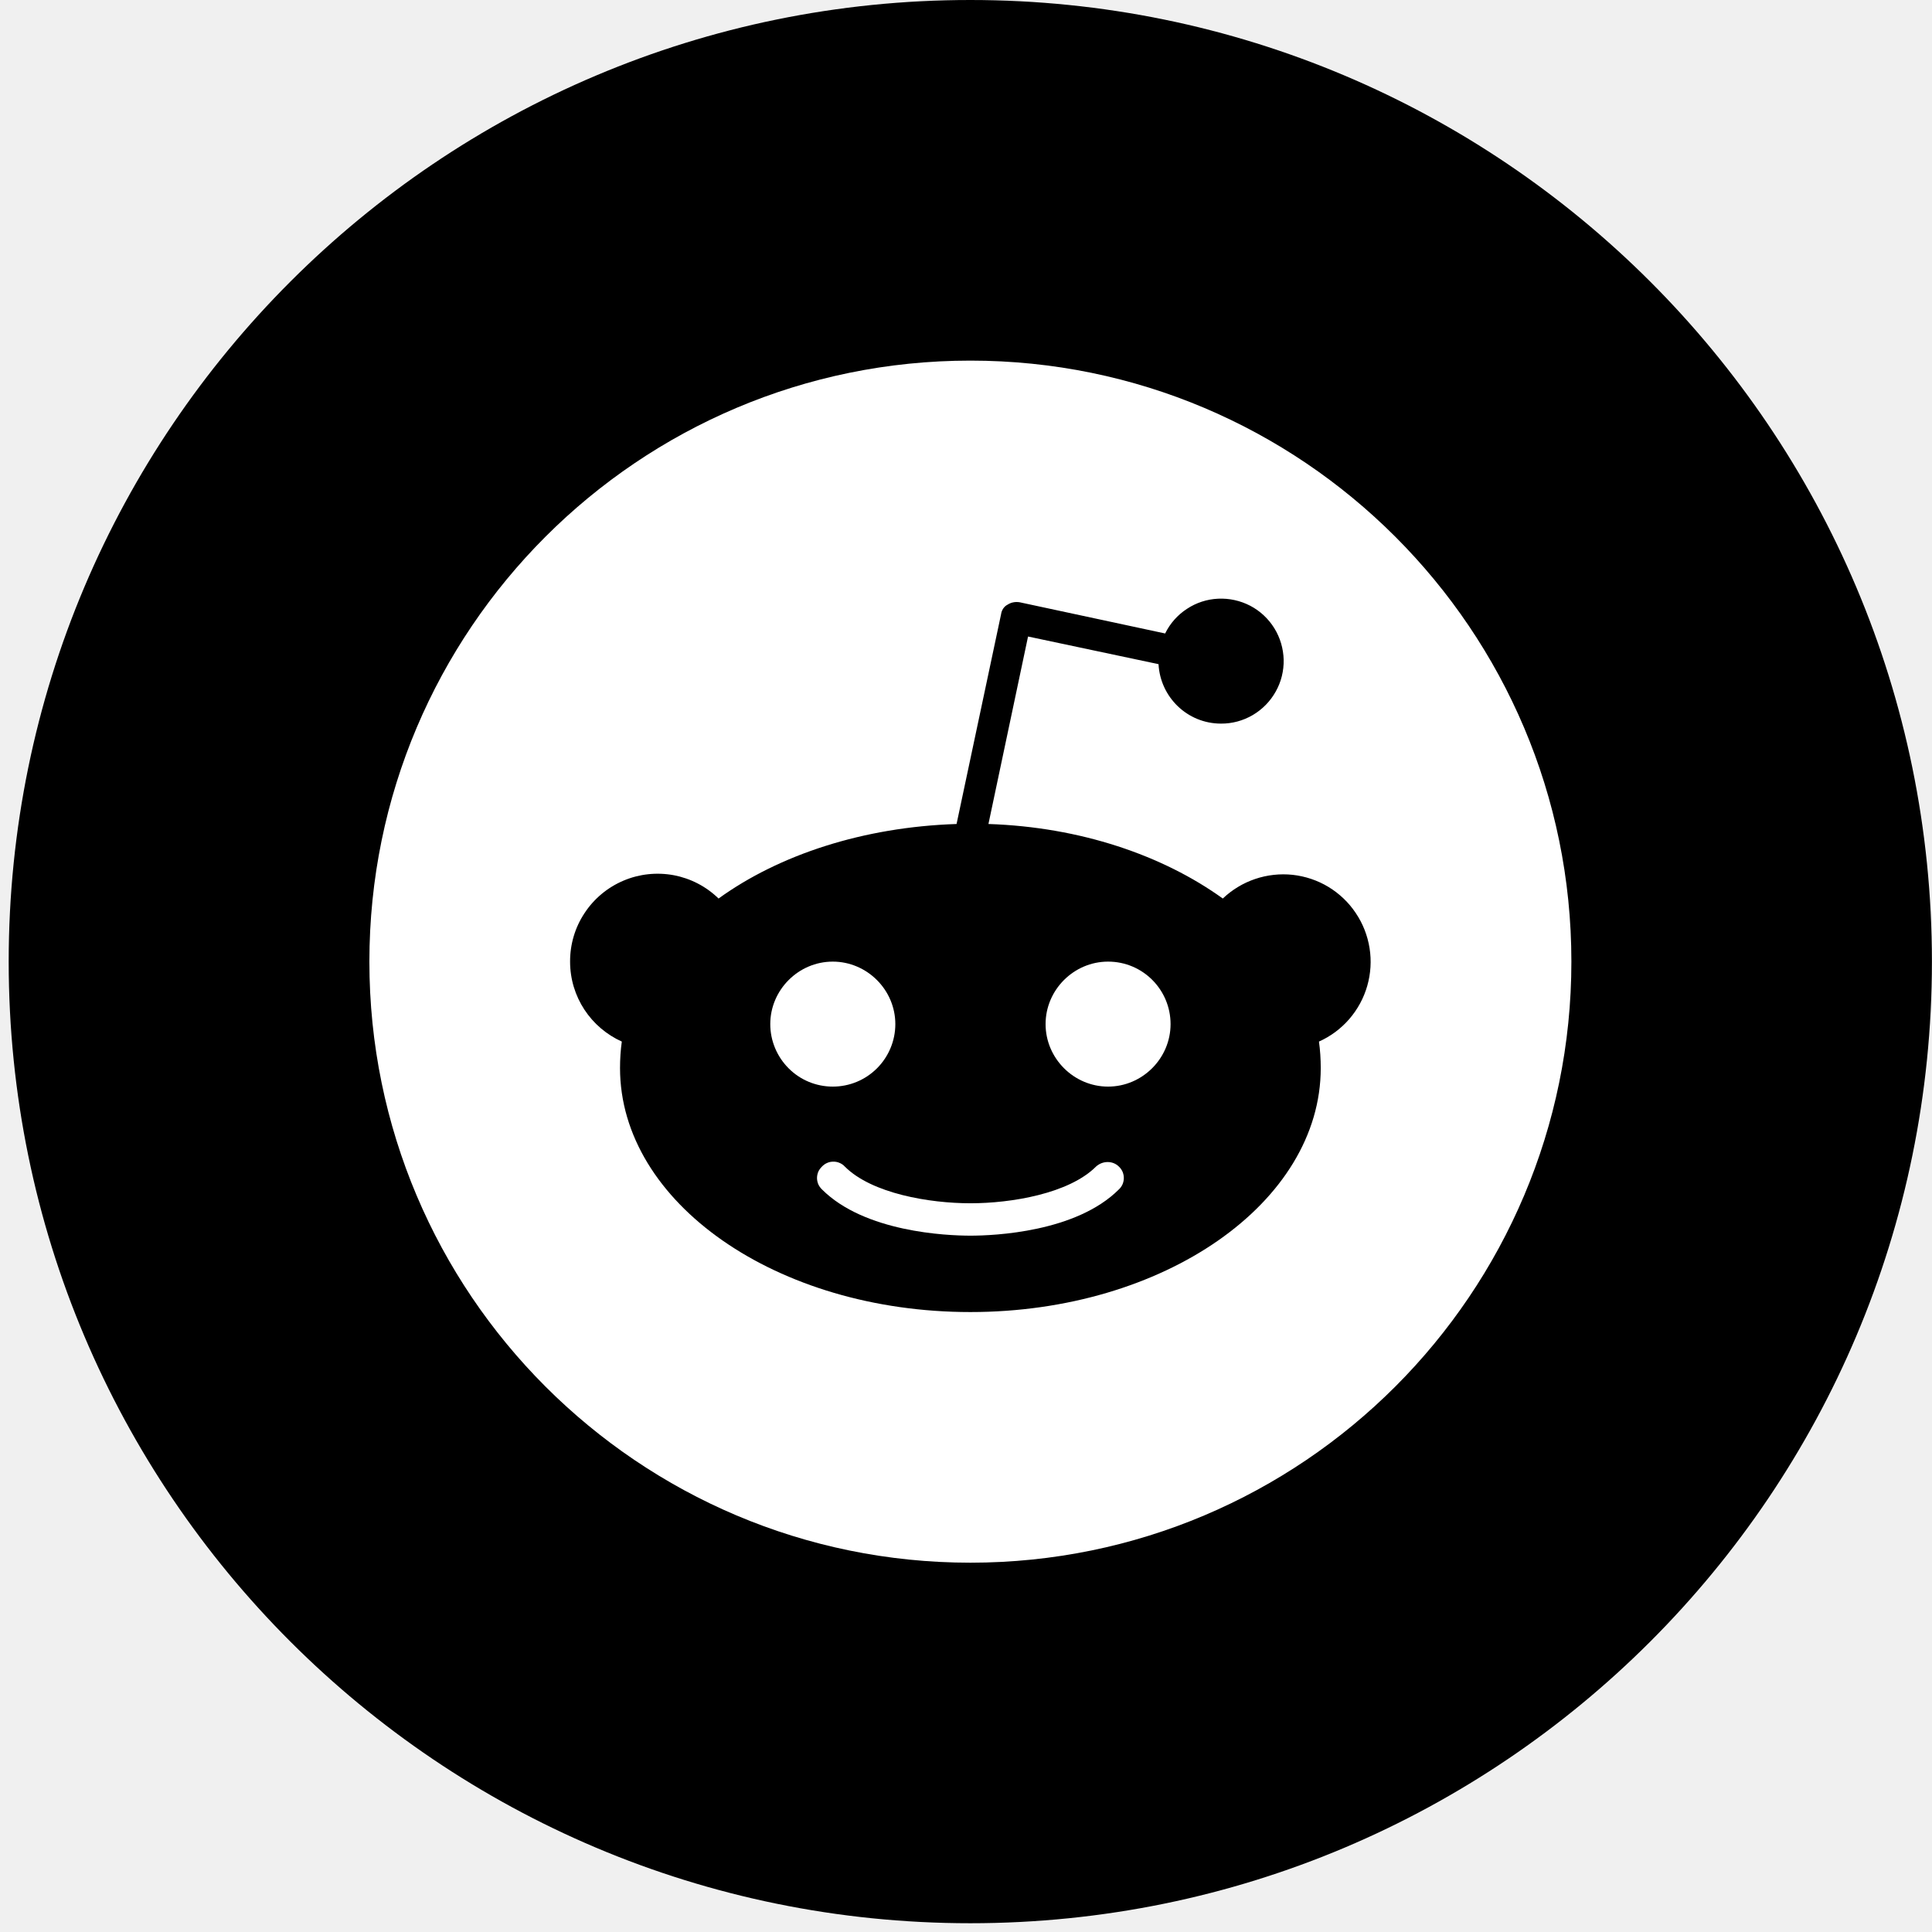
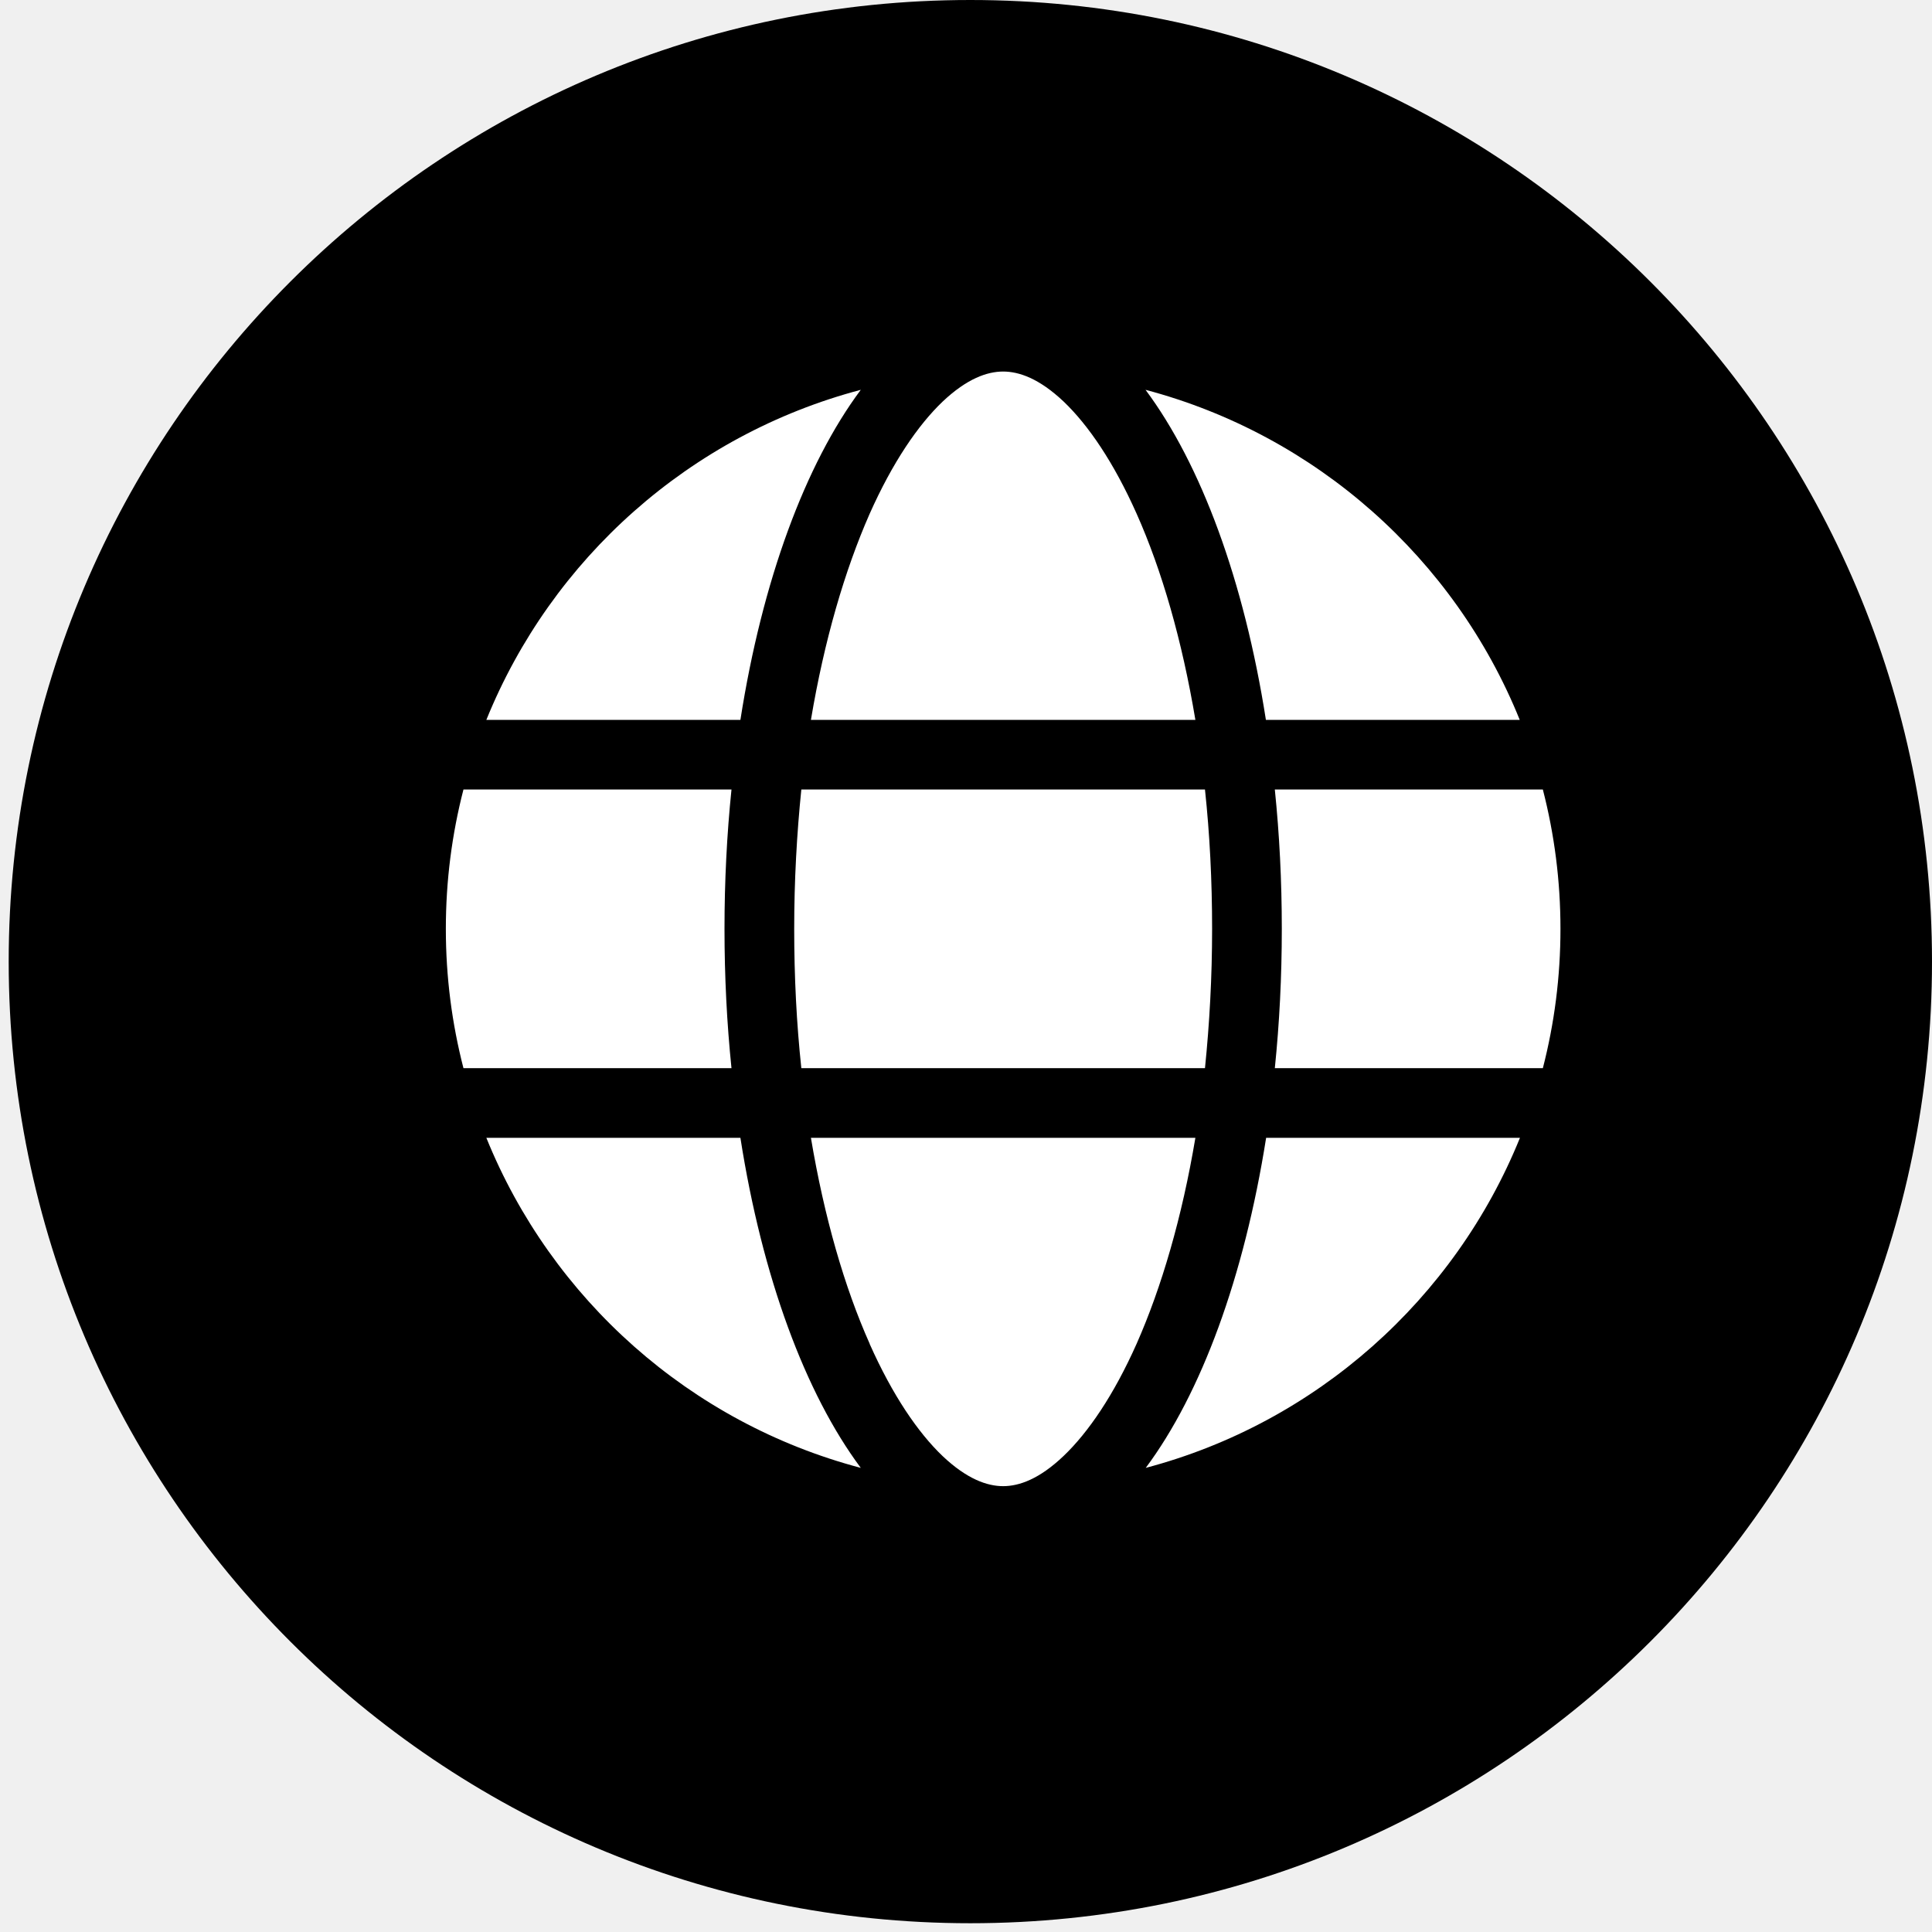
<svg xmlns="http://www.w3.org/2000/svg" width="26" height="26" viewBox="0 0 26 26" fill="none">
-   <circle cx="13.058" cy="12.941" r="12.941" fill="black" />
-   <path d="M12.049 13.782C12.049 13.321 11.668 12.941 11.207 12.941C10.746 12.941 10.366 13.321 10.366 13.782C10.366 14.005 10.455 14.219 10.613 14.377C10.77 14.535 10.984 14.623 11.207 14.623C11.431 14.623 11.644 14.535 11.802 14.377C11.96 14.219 12.049 14.005 12.049 13.782ZM14.75 15.699C14.386 16.063 13.61 16.193 13.06 16.193C12.51 16.193 11.733 16.063 11.369 15.699C11.35 15.678 11.326 15.661 11.299 15.65C11.273 15.638 11.244 15.633 11.216 15.633C11.187 15.633 11.158 15.638 11.132 15.65C11.105 15.661 11.082 15.678 11.062 15.699C11.041 15.719 11.024 15.743 11.012 15.769C11.001 15.796 10.995 15.824 10.995 15.853C10.995 15.882 11.001 15.91 11.012 15.937C11.024 15.963 11.041 15.987 11.062 16.007C11.636 16.581 12.736 16.629 13.06 16.629C13.383 16.629 14.483 16.581 15.057 16.007C15.079 15.987 15.095 15.963 15.107 15.937C15.118 15.91 15.124 15.882 15.124 15.853C15.124 15.824 15.118 15.796 15.107 15.769C15.095 15.743 15.079 15.719 15.057 15.699C14.976 15.618 14.839 15.618 14.75 15.699ZM14.912 12.941C14.451 12.941 14.071 13.321 14.071 13.782C14.071 14.243 14.451 14.623 14.912 14.623C15.373 14.623 15.753 14.243 15.753 13.782C15.753 13.321 15.381 12.941 14.912 12.941Z" fill="white" />
-   <path d="M13.059 4.853C8.594 4.853 4.971 8.477 4.971 12.941C4.971 17.406 8.594 21.03 13.059 21.03C17.524 21.03 21.147 17.406 21.147 12.941C21.147 8.477 17.524 4.853 13.059 4.853ZM17.75 14.017C17.766 14.13 17.774 14.252 17.774 14.373C17.774 16.185 15.663 17.657 13.059 17.657C10.454 17.657 8.344 16.185 8.344 14.373C8.344 14.252 8.352 14.13 8.368 14.017C7.955 13.831 7.672 13.418 7.672 12.941C7.671 12.709 7.738 12.482 7.866 12.289C7.993 12.095 8.175 11.943 8.389 11.852C8.602 11.761 8.838 11.736 9.066 11.778C9.294 11.821 9.504 11.93 9.67 12.092C10.487 11.502 11.619 11.13 12.873 11.089L13.472 8.266C13.48 8.21 13.512 8.161 13.56 8.137C13.609 8.105 13.666 8.096 13.722 8.105L15.68 8.525C15.746 8.39 15.847 8.276 15.973 8.194C16.098 8.111 16.243 8.064 16.393 8.057C16.543 8.05 16.692 8.083 16.825 8.152C16.958 8.222 17.07 8.326 17.149 8.454C17.228 8.581 17.271 8.728 17.275 8.878C17.278 9.028 17.242 9.176 17.168 9.307C17.095 9.438 16.988 9.547 16.859 9.623C16.729 9.699 16.582 9.739 16.432 9.738C15.979 9.738 15.615 9.382 15.591 8.938L13.835 8.566L13.302 11.089C14.539 11.13 15.647 11.51 16.456 12.092C16.58 11.974 16.728 11.884 16.891 11.829C17.053 11.774 17.226 11.755 17.396 11.773C17.566 11.792 17.731 11.847 17.878 11.936C18.024 12.025 18.15 12.144 18.245 12.287C18.341 12.429 18.404 12.59 18.431 12.76C18.458 12.929 18.447 13.102 18.4 13.267C18.353 13.432 18.27 13.584 18.158 13.714C18.046 13.843 17.907 13.947 17.75 14.017Z" fill="white" />
+   <path d="M13.058 25.882C20.206 25.882 26 20.088 26 12.941C26 5.794 20.206 0 13.058 0C5.911 0 0.117 5.794 0.117 12.941C0.117 20.088 5.911 25.882 13.058 25.882Z" fill="black" />
+   <path d="M16.312 12.5C16.312 13.15 16.277 13.777 16.216 14.375H10.784C10.72 13.777 10.688 13.15 10.688 12.5C10.688 11.85 10.723 11.223 10.784 10.625H16.216C16.28 11.223 16.312 11.85 16.312 12.5ZM17.156 10.625H20.763C20.918 11.226 21 11.852 21 12.5C21 13.148 20.918 13.774 20.763 14.375H17.156C17.218 13.771 17.25 13.145 17.25 12.5C17.25 11.855 17.218 11.229 17.156 10.625ZM20.455 9.688H17.036C16.743 7.815 16.163 6.248 15.416 5.246C17.71 5.853 19.576 7.517 20.452 9.688H20.455ZM16.087 9.688H10.913C11.092 8.621 11.367 7.678 11.704 6.913C12.012 6.222 12.354 5.721 12.686 5.404C13.014 5.094 13.286 5 13.5 5C13.714 5 13.986 5.094 14.314 5.404C14.646 5.721 14.988 6.222 15.296 6.913C15.636 7.675 15.908 8.618 16.087 9.688ZM9.964 9.688H6.545C7.424 7.517 9.287 5.853 11.584 5.246C10.837 6.248 10.257 7.815 9.964 9.688ZM6.237 10.625H9.844C9.782 11.229 9.75 11.855 9.75 12.5C9.75 13.145 9.782 13.771 9.844 14.375H6.237C6.082 13.774 6 13.148 6 12.5C6 11.852 6.082 11.226 6.237 10.625ZM11.704 18.084C11.364 17.322 11.092 16.379 10.913 15.312H16.087C15.908 16.379 15.633 17.322 15.296 18.084C14.988 18.775 14.646 19.276 14.314 19.593C13.986 19.906 13.714 20 13.5 20C13.286 20 13.014 19.906 12.686 19.596C12.354 19.279 12.012 18.778 11.704 18.087V18.084ZM9.964 15.312C10.257 17.185 10.837 18.752 11.584 19.754C9.287 19.148 7.424 17.483 6.545 15.312H9.964ZM20.455 15.312C19.576 17.483 17.713 19.148 15.419 19.754C16.166 18.752 16.743 17.185 17.039 15.312H20.455Z" fill="white" />
</svg>
